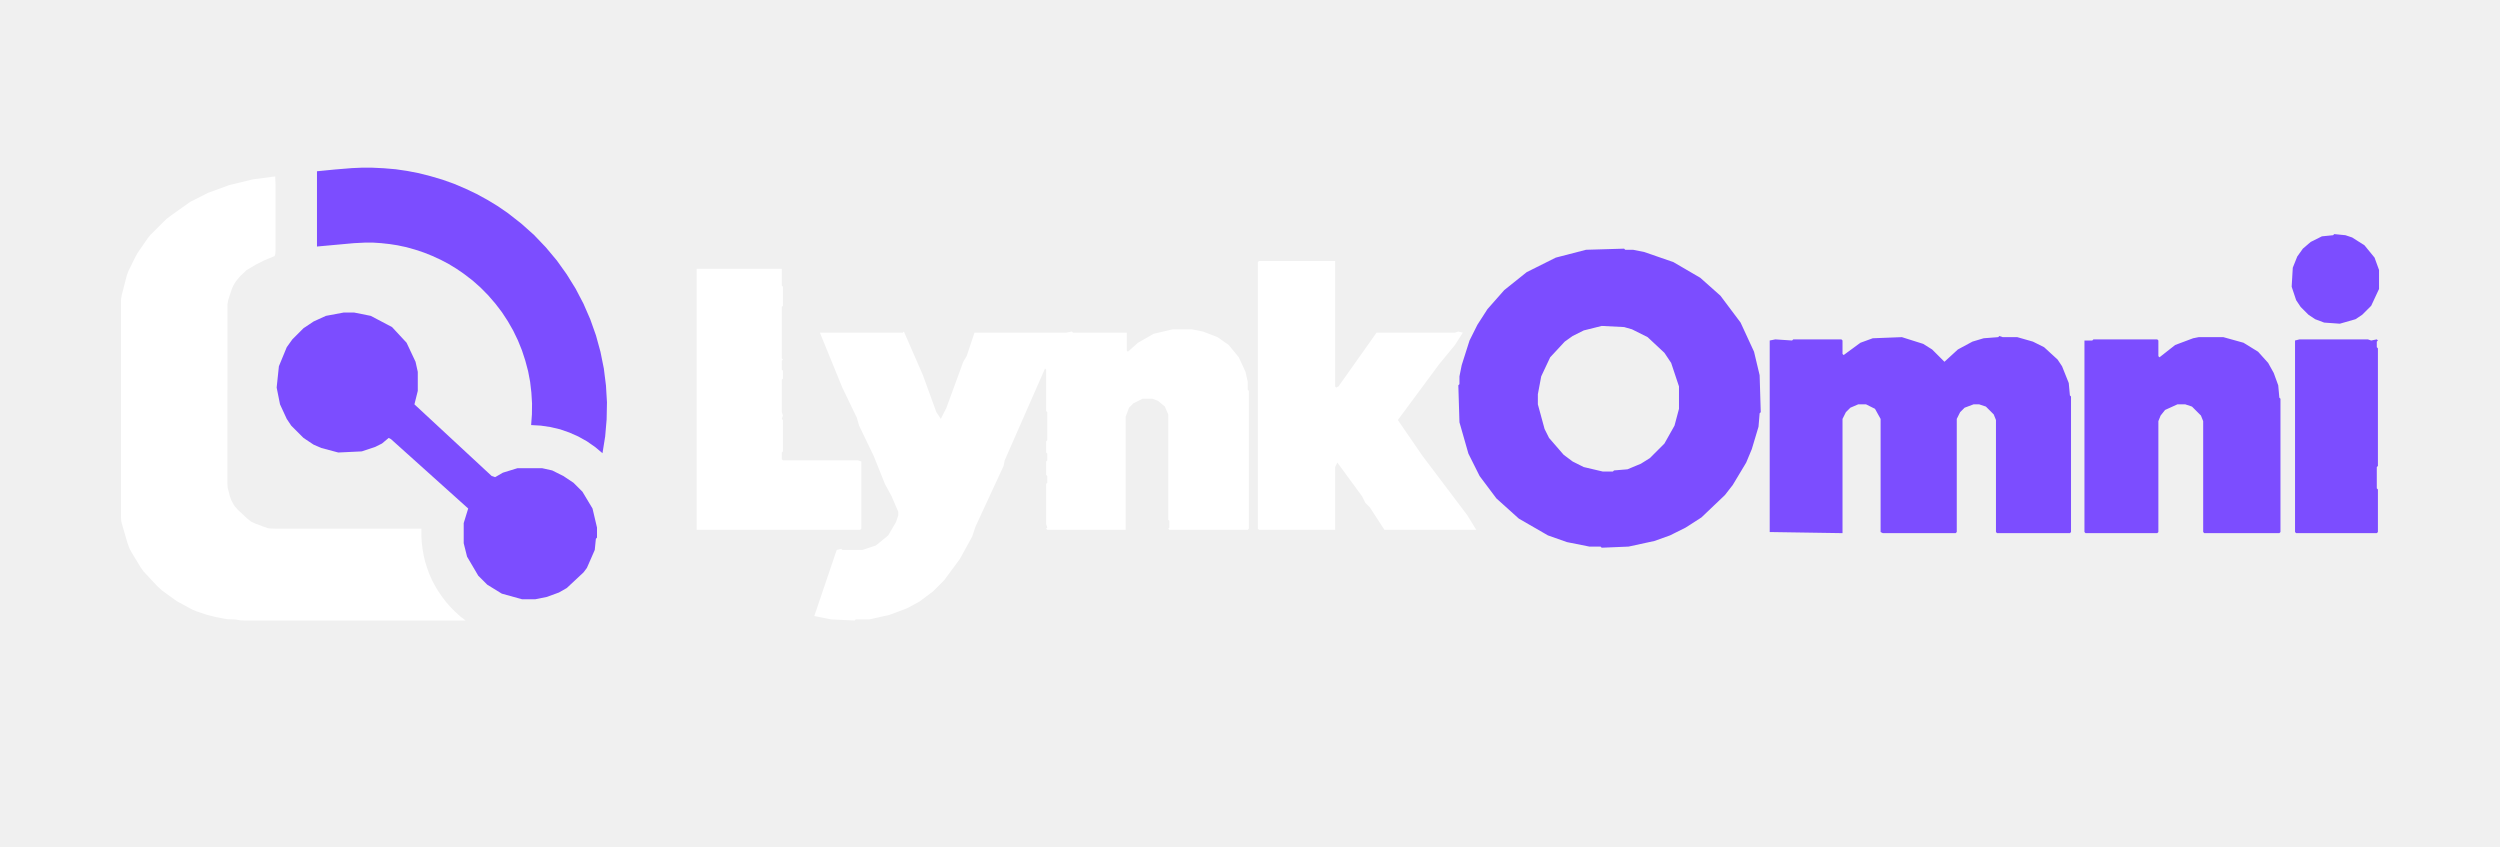
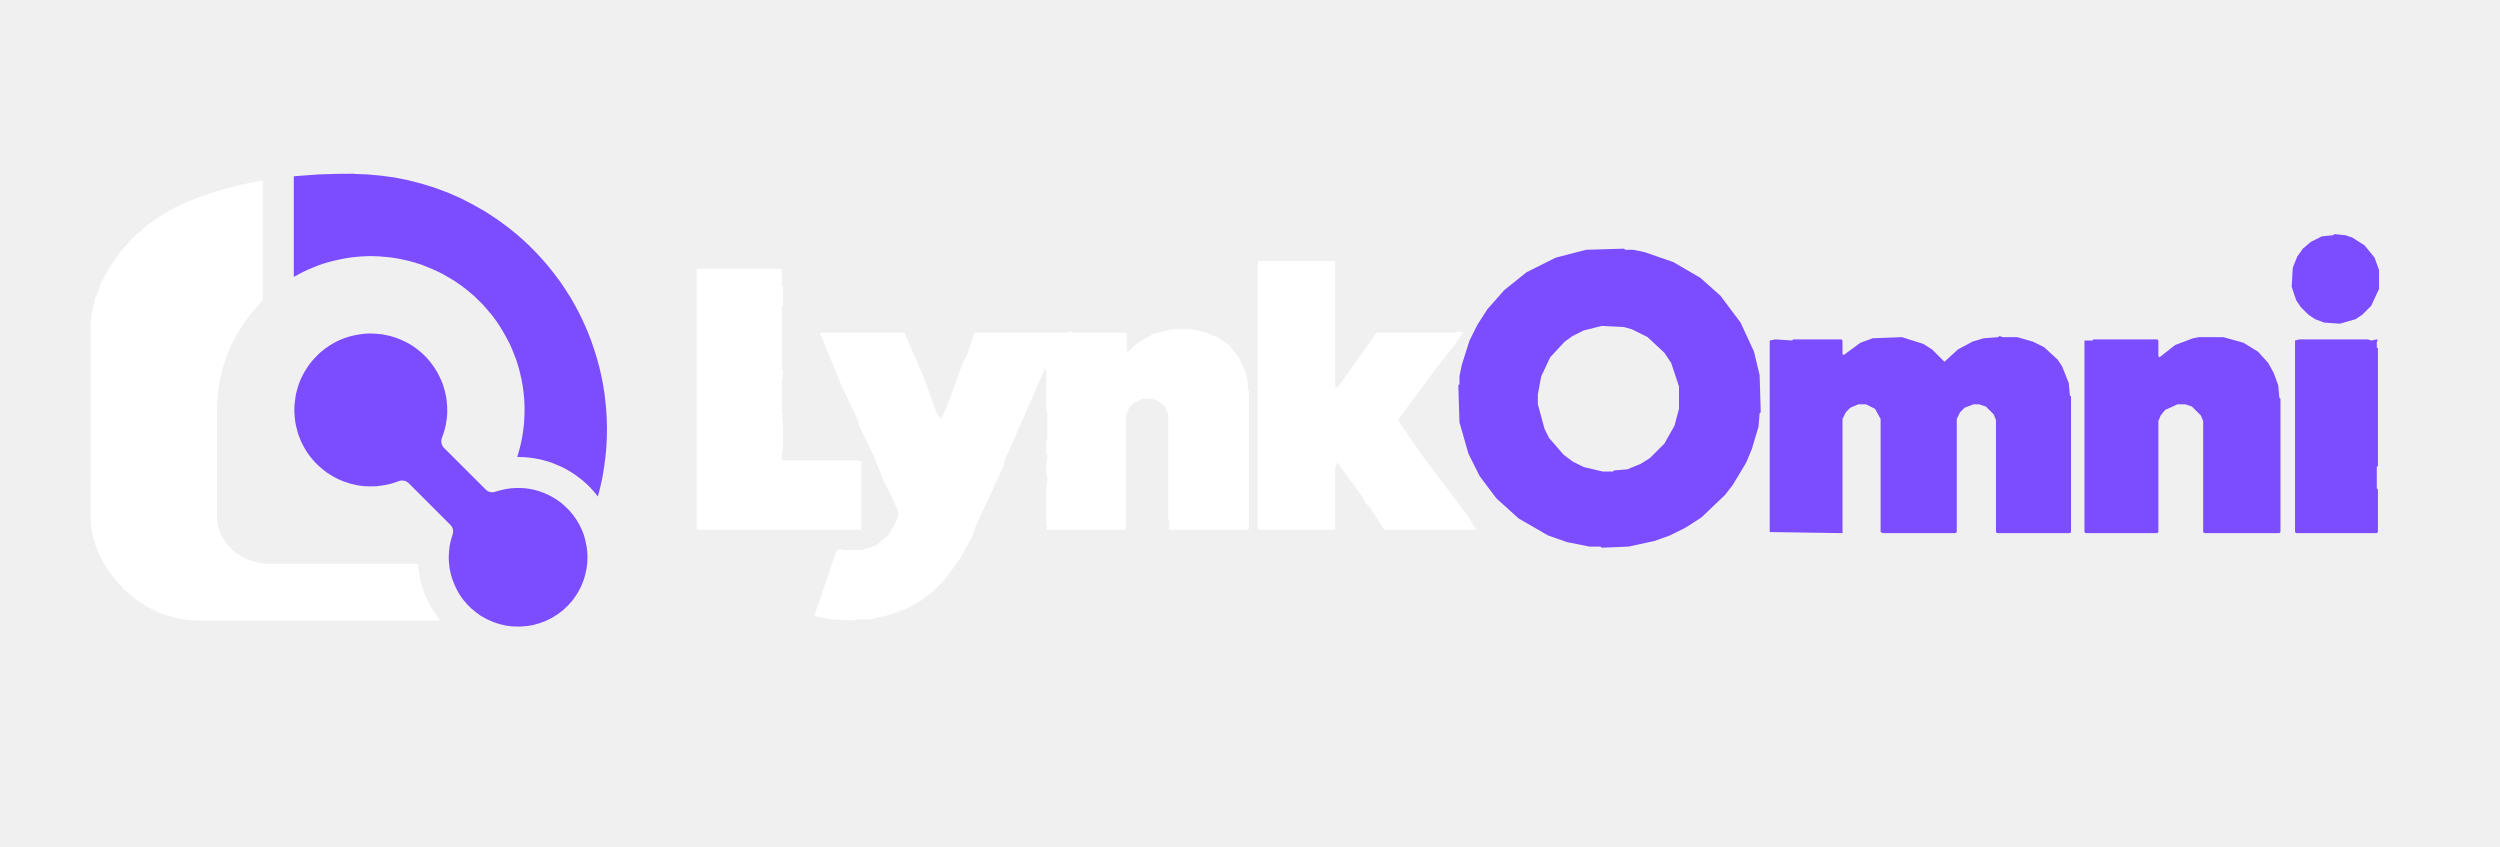
<svg xmlns="http://www.w3.org/2000/svg" width="2232" height="756" viewBox="-16 -16 2232 756" overflow="visible">
  <g id="symbol">
-     <path fill="#ffffff" fill-rule="evenodd" d="M 213,219.9 L 220,216.4 L 229.2,212.6 L 229.8,210.8 L 230,207.1 L 230,149.1 L 229.7,141.5 L 209.9,144.1 L 188.5,149.3 L 169.7,156.2 L 153.7,164.3 L 137.4,175.9 L 132.6,179.5 L 118.4,193.6 L 115.9,196.7 L 106.8,209.9 L 104.9,213.3 L 98.7,225.9 L 97.3,229.6 L 92.8,247 L 92.1,250.9 L 92,252.9 L 92,444.9 L 92.2,448.9 L 92.6,450.8 L 97.6,468.1 L 99.6,473.7 L 101.5,477.2 L 109.8,490.9 L 112.1,494.1 L 124.4,507.3 L 128.8,511.3 L 141.8,520.7 L 155.8,528.3 L 159.5,529.8 L 169,533 L 176.7,534.9 L 186.6,536.8 L 194.3,537.1 L 198.4,537.8 L 202.1,538 L 399.7,538 L 395,534.4 L 390.6,530.4 L 386.4,526.2 L 382.5,521.8 L 378.9,517.1 L 375.5,512.2 L 372.5,507.2 L 369.7,501.9 L 367.3,496.5 L 365.3,491 L 363.5,485.3 L 362.2,479.6 L 361.2,473.7 L 360.5,467.8 L 360.2,461.9 L 360.2,456 L 230.9,456 L 225,455.8 L 223,455.5 L 219.2,454.2 L 211.8,451.4 L 208.2,449.7 L 205.1,447.3 L 196.3,439.1 L 193.7,436.1 L 192.6,434.5 L 190.7,431 L 189.3,427.3 L 187.3,419.5 L 187,415.6 L 187.1,255.6 L 187.8,251.7 L 190.9,242.2 L 192.5,238.6 L 194.6,235.2 L 198.4,230.6 L 204.2,225.1 Z" id="svg-editor-layer-1" style="fill: rgb(255, 255, 255);" />
-     <path fill="#7C4DFF" fill-rule="evenodd" d="M 245,287 L 240,294 L 233,311 L 231,330 L 234,345 L 240,358 L 244,364 L 255,375 L 264,381 L 271,384 L 286,388 L 307,387 L 319,383 L 325,380 L 331,375 L 333,376 L 402,438 L 398,451 L 398,469 L 401,481 L 411,498 L 419,506 L 432,514 L 450,519 L 462,519 L 472,517 L 483,513 L 490,509 L 505,495 L 508,491 L 515,475 L 516,465 L 517,464 L 517,455 L 513,438 L 504,423 L 496,415 L 487,409 L 477,404 L 468,402 L 446,402 L 433,406 L 426,410 L 423,409 L 354,345 L 357,333 L 357,316 L 355,307 L 347,290 L 334,276 L 315,266 L 300,263 L 291,263 L 275,266 L 264,271 L 255,277 Z M 267,204.1 L 299.9,201.1 L 309.9,200.6 L 317.2,200.6 L 324.5,201.1 L 331.8,201.9 L 338.9,203 L 346.9,204.7 L 354.7,206.9 L 362.5,209.5 L 370,212.5 L 377.4,215.9 L 384.6,219.7 L 391.5,223.9 L 398.2,228.5 L 405.9,234.4 L 413.1,240.8 L 419.9,247.7 L 426.2,255 L 432.1,262.7 L 437.4,270.8 L 442.2,279.2 L 446.4,287.9 L 450,296.8 L 453,306 L 455.5,315.4 L 457.3,324.9 L 458.4,334.4 L 459,344.1 L 458.9,353.8 L 458.2,363.5 L 466.9,364 L 475.6,365.3 L 484.1,367.3 L 492.4,370.2 L 500.3,373.7 L 508,378 L 515.2,383 L 521.9,388.6 L 524.3,373.6 L 525.6,358.5 L 525.9,343.2 L 525,328.1 L 523.1,313 L 520.1,298.1 L 516.1,283.5 L 511,269.1 L 504.9,255.1 L 497.9,241.7 L 489.9,228.8 L 481.1,216.5 L 471.3,204.8 L 460.8,193.8 L 449.5,183.7 L 437.5,174.3 L 428.5,168.1 L 419.1,162.4 L 409.4,157.1 L 399.5,152.4 L 389.4,148.1 L 379,144.4 L 368.5,141.3 L 357.9,138.6 L 347.5,136.6 L 337.2,135.1 L 326.6,134.2 L 316.1,133.7 L 307,133.7 L 298,134.1 L 283.3,135.3 L 267,136.9 Z" id="svg-editor-layer-2" />
+     <path fill="#ffffff" fill-rule="evenodd" d="M 218.7,145.2 L 211,146.5 L 204.3,147.9 L 197.3,149.5 L 190.6,151.1 L 184,152.9 L 177.5,154.8 L 171,156.9 L 164.6,159.1 L 159.3,161 L 154.2,163.1 L 149,165.2 L 143.9,167.5 L 139.8,169.5 L 130,175.2 L 124.4,178.7 L 115.9,184.8 L 113.1,187.2 L 112.4,187.5 L 108.6,191.1 L 106.7,192.5 L 100.8,198.4 L 94.8,204.9 L 93.2,206.8 L 92.9,207.4 L 91.8,208.6 L 91.5,209.2 L 90.5,210.3 L 90.2,210.9 L 87.4,214.6 L 84.8,218.3 L 79.3,227.3 L 76.7,231.9 L 75.6,234.7 L 74.7,235.3 L 74.1,237.5 L 69.9,248.4 L 69.5,249.3 L 68.8,249.6 L 68.5,250.9 L 68.5,252.3 L 67.6,256.6 L 67.2,257.2 L 67.2,258 L 66.5,260.7 L 66.5,261.5 L 66.1,262.1 L 65.7,266.5 L 65.4,267.2 L 65,272.7 L 64.9,446.4 L 65,450.3 L 65.3,450.9 L 65.7,456.9 L 66.1,457.5 L 66.1,459 L 66.5,459.6 L 66.5,460.4 L 66.9,462.5 L 67.2,463.1 L 67.7,466 L 68.8,468.6 L 68.8,469.4 L 72.3,478.4 L 75.7,485.2 L 80.8,493.6 L 84,497.9 L 87.5,502.3 L 93.1,508.2 L 93.3,508.9 L 105.3,519.2 L 115.4,525.7 L 124.9,530.5 L 131.1,532.9 L 131.9,533 L 132.5,533.4 L 137.5,534.6 L 138.1,535 L 143.3,536.1 L 143.9,536.5 L 145.5,536.5 L 146.1,536.8 L 150.5,537.2 L 151.1,537.5 L 160.2,538 L 377,538 L 372.9,532.4 L 369.2,526.6 L 366,520.6 L 363.8,515.8 L 362.5,512.5 L 361.4,509.4 L 360.4,506 L 359.5,502.5 L 358.4,497.5 L 357.9,494.1 L 357.2,487.3 L 220.2,487.3 L 219.6,487 L 216.5,486.9 L 215.9,486.5 L 210,485.4 L 209.4,485 L 205.8,483.8 L 201.2,481.7 L 196.8,479.1 L 194.2,477.3 L 193.1,476.2 L 192.5,476 L 188.8,472.3 L 185.9,468.8 L 183.3,464.9 L 180,458.2 L 178.5,452.4 L 178.5,451.6 L 178.1,450.3 L 178.1,448.7 L 177.7,448.1 L 177.8,348.6 L 177.9,344.5 L 178.1,340.4 L 178.7,333.5 L 179.5,328 L 180.5,322.6 L 181.7,317.3 L 183.5,310.6 L 185.2,305.4 L 187.1,300.2 L 189.2,295.1 L 191.5,290.1 L 194,285.2 L 196.7,280.4 L 200.4,274.5 L 203.5,270 L 206.8,265.6 L 210.3,261.3 L 214.9,256.1 L 218.7,252.2 Z" />
+     <path fill="#7C4DFF" fill-rule="evenodd" d="M 336.5,414.8 L 341.1,413.2 L 342.3,413 L 344.4,413.1 L 345.6,413.4 L 346.7,413.8 L 348.4,414.9 L 386,452.5 L 387.3,454.1 L 387.9,455.2 L 388.4,456.8 L 388.5,458 L 388.5,459.2 L 388.2,460.8 L 386.5,466.5 L 385.5,471 L 384.9,476.3 L 384.6,482.3 L 384.9,486.9 L 385.4,491.4 L 386.5,496.6 L 387.8,501 L 389.7,505.9 L 392,510.7 L 394.6,515.3 L 397.7,519.6 L 401.2,523.7 L 405,527.4 L 409.1,530.8 L 413.4,533.9 L 418.7,536.8 L 424.2,539.3 L 430,541.2 L 436,542.6 L 442,543.3 L 448.1,543.4 L 454.1,543 L 460.1,542 L 466,540.3 L 471.6,538.2 L 477.1,535.4 L 482.2,532.2 L 487,528.5 L 491.4,524.3 L 495.4,519.7 L 498.9,514.7 L 501.2,510.7 L 503.5,506 L 505.4,501 L 506.6,496.6 L 507.7,491.4 L 508.3,486.8 L 508.5,481.5 L 508.3,476.3 L 507.7,471.7 L 506.6,466.5 L 505.2,461.4 L 503.5,457.1 L 501.2,452.3 L 498.5,447.8 L 495.8,444 L 492.4,439.9 L 489.2,436.7 L 485.3,433.2 L 481.6,430.5 L 477.8,428.1 L 473.7,425.9 L 469.6,424.1 L 465.3,422.5 L 460.9,421.3 L 457.1,420.5 L 452.7,419.9 L 448.8,419.7 L 444.3,419.7 L 439.8,420 L 435.2,420.7 L 430.8,421.7 L 425.9,423.1 L 424.7,423.4 L 423.5,423.5 L 422.2,423.4 L 421.1,423.1 L 419.9,422.7 L 418.8,422.1 L 417.6,421 L 380.2,383.7 L 379.2,382.4 L 378.5,380.9 L 378.1,379.4 L 378,377.3 L 378.3,375.7 L 379.8,371.5 L 380.8,368.2 L 382,363.4 L 382.9,357.5 L 383.2,354.2 L 383.3,350.9 L 383.2,346.6 L 382.8,341.6 L 382,336.7 L 380.8,331.8 L 379.3,327 L 377.1,321.6 L 374.4,316.4 L 371.3,311.4 L 367.8,306.7 L 364.5,302.9 L 360.3,298.9 L 356.4,295.7 L 353,293.2 L 348.7,290.6 L 345,288.7 L 341.2,287 L 337.3,285.5 L 333.2,284.2 L 328.4,283.1 L 324.3,282.4 L 320.1,282 L 315.9,281.8 L 311.7,281.8 L 307.5,282.2 L 303.3,282.8 L 298.5,283.8 L 294.4,284.9 L 290.4,286.3 L 287.3,287.6 L 284.3,289 L 281.4,290.6 L 278.5,292.3 L 275.7,294.2 L 273,296.2 L 270.4,298.3 L 267.9,300.6 L 265.6,303 L 263.3,305.5 L 261.2,308 L 259.2,310.7 L 257.4,313.5 L 255.6,316.4 L 254.1,319.3 L 252.6,322.4 L 251.3,325.5 L 250.2,328.6 L 249.3,331.8 L 248.4,335.1 L 247.8,338.4 L 247,345 L 246.8,348.4 L 246.8,351.7 L 247,355 L 247.3,358.4 L 247.8,361.7 L 248.5,365 L 249.3,368.2 L 250.2,371.5 L 251.4,374.6 L 252.6,377.7 L 254.1,380.7 L 255.7,383.7 L 257.4,386.6 L 259.2,389.3 L 261.2,392 L 263.4,394.6 L 265.6,397.1 L 268,399.4 L 270.5,401.7 L 273.1,403.8 L 275.8,405.9 L 278.6,407.7 L 281.4,409.4 L 284.4,411 L 287.4,412.4 L 290.5,413.7 L 296.8,415.8 L 300.1,416.6 L 303.4,417.3 L 306.7,417.8 L 310,418.1 L 313.4,418.2 L 316.8,418.2 L 320.1,418.1 L 323.4,417.7 L 326.7,417.2 L 330,416.6 L 333.3,415.8 Z M 246.3,231.2 L 252.6,227.8 L 254.8,226.7 L 259.4,224.5 L 264.1,222.6 L 268.8,220.7 L 273.6,219.1 L 278.4,217.7 L 283.3,216.5 L 290.8,214.9 L 297.4,213.8 L 302.4,213.3 L 307.5,212.9 L 312.5,212.7 L 317.6,212.7 L 322.6,212.9 L 329.3,213.5 L 332.7,213.8 L 340.2,215 L 347.6,216.6 L 352.5,217.9 L 356.5,219.1 L 361.3,220.7 L 366,222.6 L 369.9,224.2 L 374.5,226.3 L 379,228.5 L 385.6,232.3 L 389.9,234.9 L 396.1,239.2 L 400.2,242.3 L 404.7,246.1 L 408.5,249.4 L 410.9,251.8 L 414.5,255.3 L 418.4,259.7 L 423.3,265.5 L 425.3,268.2 L 427.8,271.6 L 430.6,275.9 L 433.6,280.9 L 436.5,286.1 L 438.8,290.5 L 440.9,295.1 L 443.7,302.2 L 444.9,305.3 L 447.4,313.4 L 448.4,317.5 L 449.7,323.2 L 450.6,328.2 L 451.4,334 L 451.9,339.1 L 452.1,341.6 L 452.3,347.5 L 452.3,352.6 L 452.1,357.6 L 451.7,363.5 L 451.1,368.5 L 450.2,374.3 L 449.2,379.3 L 448,384.2 L 447.1,387.4 L 445.8,392 L 451,392.1 L 456.2,392.5 L 461.3,393.2 L 466.5,394.2 L 473.9,396.2 L 476.4,397.1 L 481.2,399 L 486,401.1 L 490.5,403.5 L 495,406.2 L 499.2,409.1 L 503.4,412.3 L 507.3,415.7 L 511.1,419.4 L 514.6,423.3 L 517.8,427.3 L 520,418.6 L 521.8,410.4 L 523.4,400.7 L 524.5,392.4 L 525.3,384 L 525.8,374.3 L 525.9,365.9 L 525.7,357.5 L 525.1,348.2 L 523.8,336.2 L 522.5,327.9 L 520.9,319.7 L 519,311.5 L 516.8,303.4 L 514.3,295.5 L 511.5,287.4 L 508.5,279.7 L 505.1,272 L 501.5,264.4 L 497.6,257 L 493.4,249.7 L 488.9,242.6 L 484.2,235.6 L 479.2,228.9 L 474,222.3 L 468.6,216 L 462.9,209.8 L 457,203.8 L 450.9,198.1 L 444.5,192.5 L 438,187.3 L 427.8,179.8 L 417.3,172.9 L 406.4,166.7 L 395.3,161 L 383.9,156 L 372.1,151.6 L 360.1,147.9 L 348,144.8 L 336,142.4 L 323.9,140.8 L 311.8,139.7 L 300.4,139.3 L 300.4,139.1 L 286.4,139.2 L 269.1,139.7 L 256.2,140.6 L 246.3,141.4 Z" />
  </g>
  <g id="wordmark" transform="translate(28 0)">
    <path fill="#ffffff" fill-rule="evenodd" d="M 1062,303 L 1053,292 L 1043,285 L 1030,280 L 1020,278 L 1003,278 L 986,282 L 972,290 L 963,298 L 962,297 L 962,281 L 914,281 L 913,280 L 908,281 L 826,281 L 819,302 L 816,307 L 801,348 L 796,358 L 792,352 L 780,319 L 763,280 L 762,281 L 688,281 L 708,330 L 721,357 L 723,364 L 736,391 L 746,416 L 752,427 L 758,441 L 758,444 L 756,450 L 749,462 L 738,471 L 726,475 L 708,475 L 707,474 L 703,475 L 683,534 L 698,537 L 719,538 L 720,537 L 732,537 L 750,533 L 766,527 L 777,521 L 789,512 L 799,502 L 813,483 L 824,463 L 827,454 L 852,400 L 853,395 L 889,313 L 890,314 L 890,351 L 891,352 L 891,377 L 890,378 L 890,388 L 891,389 L 891,395 L 890,396 L 890,408 L 891,409 L 891,415 L 890,416 L 890,452 L 891,455 L 890,456 L 891,457 L 961,457 L 961,356 L 964,348 L 968,344 L 976,340 L 985,340 L 990,342 L 996,347 L 999,354 L 999,448 L 1000,449 L 1000,455 L 999,456 L 1000,457 L 1070,457 L 1071,456 L 1071,333 L 1070,332 L 1070,325 L 1068,316 Z M 578,224 L 578,457 L 724,457 L 725,456 L 725,396 L 722,395 L 655,395 L 654,394 L 654,388 L 655,387 L 655,359 L 654,358 L 655,355 L 654,352 L 654,323 L 655,322 L 655,315 L 654,314 L 654,306 L 655,305 L 654,304 L 654,258 L 655,257 L 655,240 L 654,239 L 654,224 Z M 1080,217 L 1079,218 L 1079,456 L 1080,457 L 1148,457 L 1148,401 L 1150,397 L 1172,427 L 1175,433 L 1179,437 L 1192,457 L 1274,457 L 1266,444 L 1226,391 L 1204,359 L 1241,309 L 1255,292 L 1262,281 L 1258,280 L 1255,281 L 1185,281 L 1151,329 L 1149,330 L 1148,329 L 1148,217 Z" id="svg-editor-layer-3" style="fill: rgb(255, 255, 255);" />
    <path fill="#7C4DFF" fill-rule="evenodd" d="M 2005,288 L 2005,459 L 2006,460 L 2078,460 L 2079,459 L 2079,421 L 2078,420 L 2078,401 L 2079,400 L 2079,295 L 2078,294 L 2078,289 L 2079,288 L 2078,287 L 2073,288 L 2070,287 L 2009,287 Z M 1972,298 L 1959,290 L 1941,285 L 1919,285 L 1914,286 L 1898,292 L 1884,303 L 1883,302 L 1883,288 L 1882,287 L 1825,287 L 1824,288 L 1817,288 L 1817,459 L 1818,460 L 1882,460 L 1883,459 L 1883,360 L 1885,355 L 1889,350 L 1900,345 L 1907,345 L 1913,347 L 1921,355 L 1923,360 L 1923,459 L 1924,460 L 1991,460 L 1992,459 L 1992,340 L 1991,339 L 1990,328 L 1986,317 L 1981,308 Z M 1797,311 L 1793,305 L 1781,294 L 1771,289 L 1757,285 L 1744,285 L 1741,284 L 1740,285 L 1727,286 L 1717,289 L 1704,296 L 1692,307 L 1681,296 L 1673,291 L 1654,285 L 1628,286 L 1617,290 L 1602,301 L 1601,300 L 1601,288 L 1600,287 L 1557,287 L 1556,288 L 1541,287 L 1536,288 L 1536,459 L 1601,460 L 1601,358 L 1604,352 L 1608,348 L 1615,345 L 1622,345 L 1630,349 L 1635,358 L 1635,459 L 1637,460 L 1702,460 L 1703,459 L 1703,358 L 1706,352 L 1710,348 L 1718,345 L 1723,345 L 1729,347 L 1736,354 L 1738,359 L 1738,459 L 1739,460 L 1804,460 L 1805,459 L 1805,338 L 1804,337 L 1803,326 Z M 1372,207 L 1345,214 L 1319,227 L 1299,243 L 1284,260 L 1275,274 L 1268,288 L 1261,310 L 1259,320 L 1259,327 L 1258,328 L 1259,361 L 1267,389 L 1277,409 L 1292,429 L 1312,447 L 1338,462 L 1355,468 L 1375,472 L 1385,472 L 1386,473 L 1410,472 L 1433,467 L 1447,462 L 1461,455 L 1475,446 L 1496,426 L 1503,417 L 1515,397 L 1520,385 L 1526,365 L 1527,353 L 1528,352 L 1527,319 L 1522,298 L 1510,272 L 1492,248 L 1474,232 L 1450,218 L 1424,209 L 1414,207 L 1407,207 L 1406,206 Z M 1386,275 L 1406,276 L 1413,278 L 1427,285 L 1442,299 L 1448,308 L 1455,329 L 1455,349 L 1451,364 L 1442,380 L 1429,393 L 1421,398 L 1409,403 L 1397,404 L 1396,405 L 1387,405 L 1370,401 L 1360,396 L 1352,390 L 1339,375 L 1335,367 L 1329,345 L 1329,336 L 1332,320 L 1340,303 L 1353,289 L 1360,284 L 1370,279 Z M 2040,193 L 2039,194 L 2029,195 L 2019,200 L 2012,206 L 2007,213 L 2003,223 L 2002,240 L 2006,252 L 2010,258 L 2017,265 L 2023,269 L 2031,272 L 2045,273 L 2059,269 L 2065,265 L 2073,257 L 2080,242 L 2080,225 L 2076,214 L 2067,203 L 2056,196 L 2050,194 Z" id="svg-editor-layer-4" />
  </g>
</svg>
